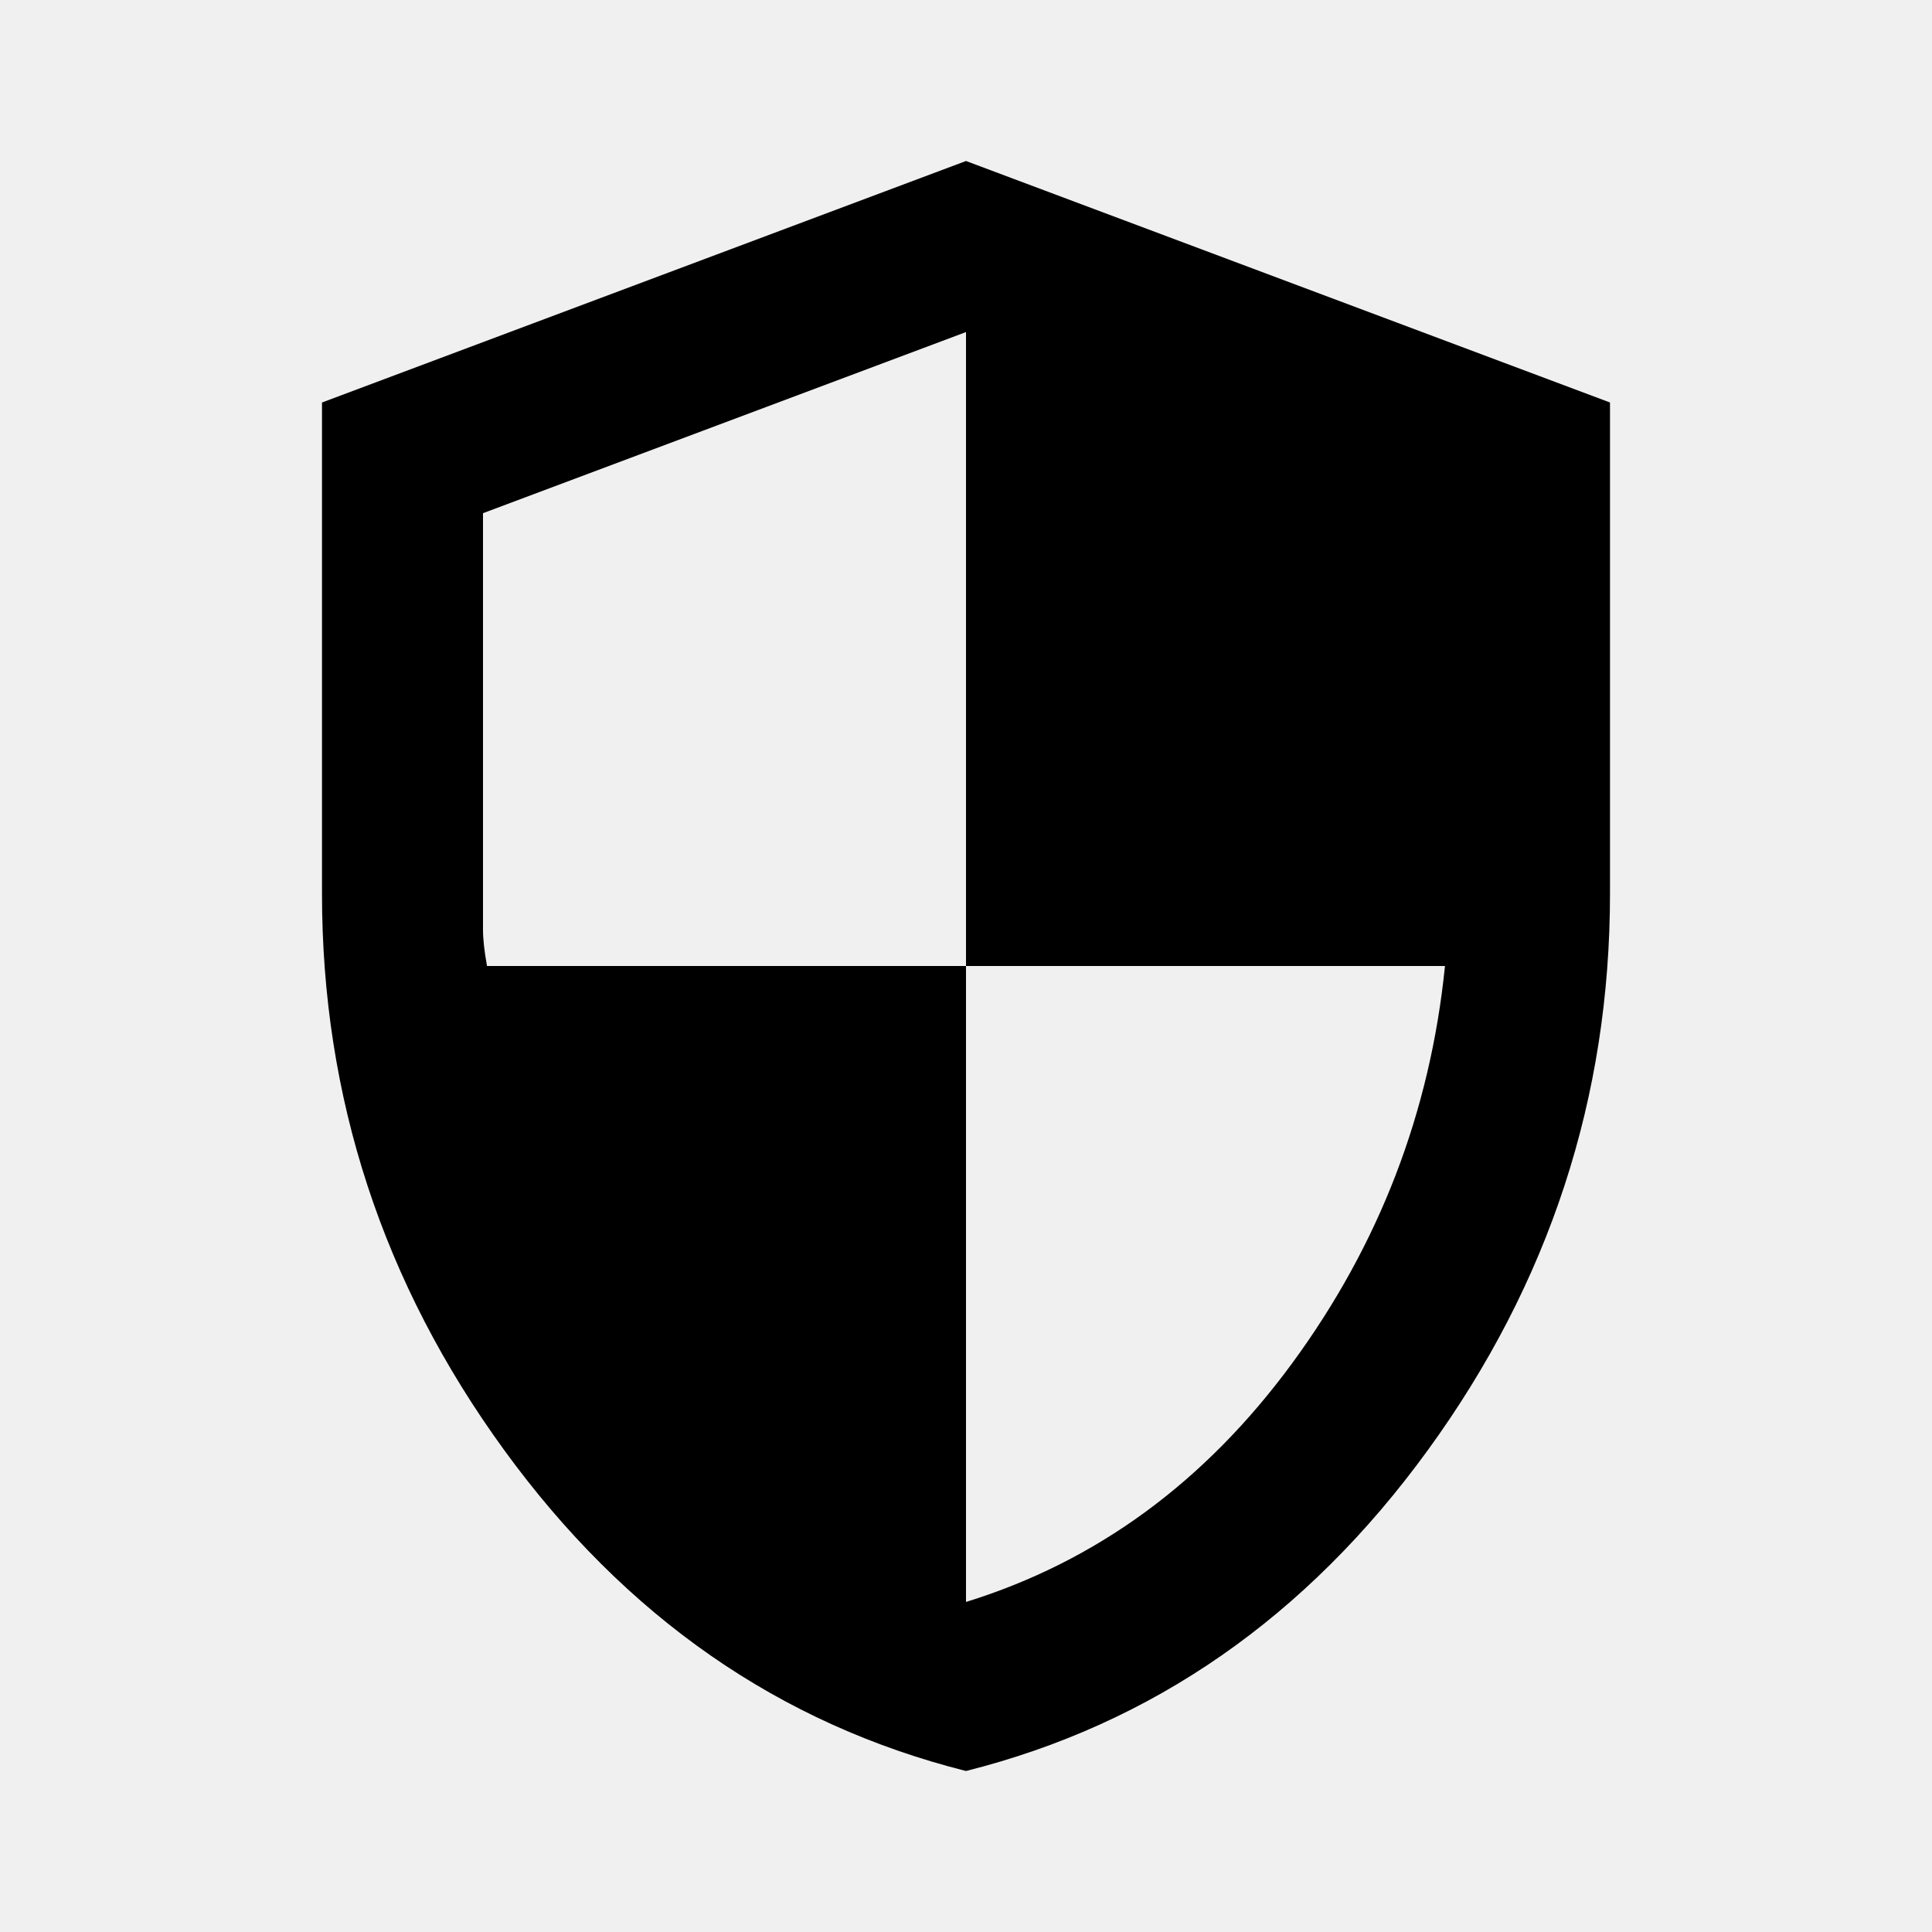
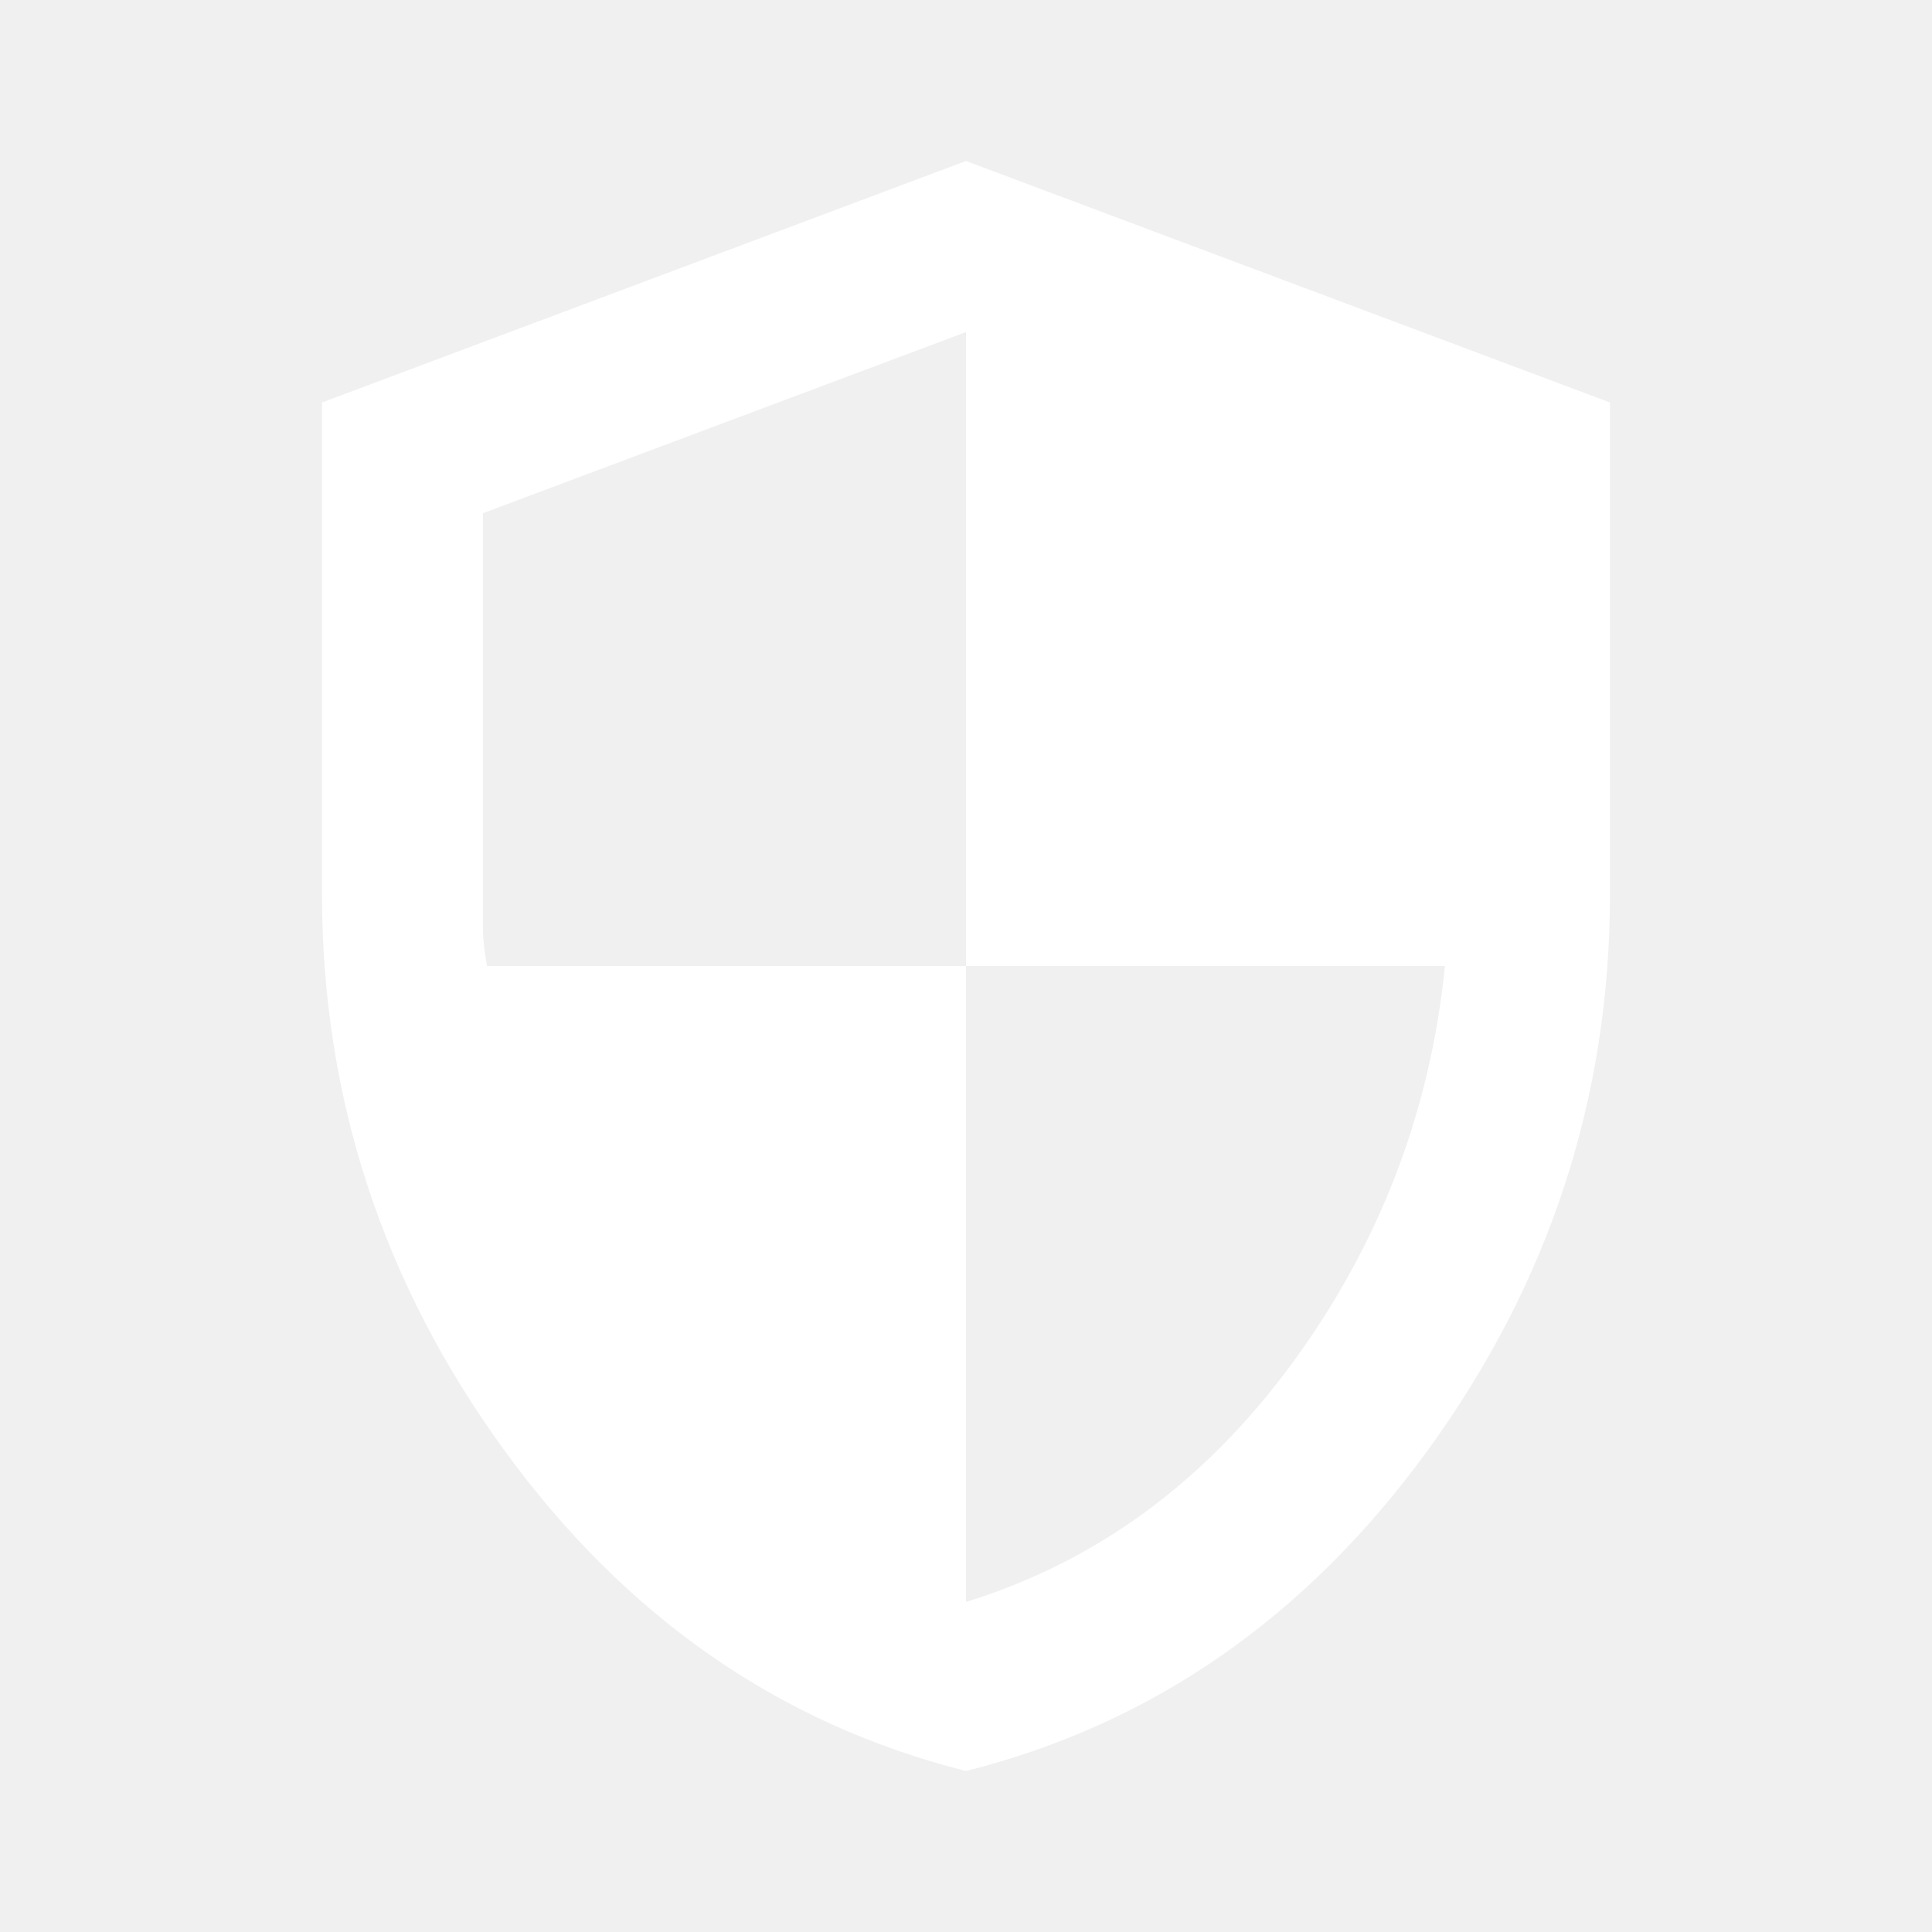
<svg xmlns="http://www.w3.org/2000/svg" width="24" height="24" viewBox="0 0 24 24">
-   <path fill="currentColor" d="M12 22q-3.475-.875-5.738-3.988T4 11.1V5l8-3l8 3v6.1q0 3.8-2.262 6.913T12 22m0-2.1q2.425-.75 4.05-2.963T17.95 12H12V4.125l-6 2.25v5.175q0 .175.05.45H12z" />
+   <path fill="white" d="M12 22q-3.475-.875-5.738-3.988T4 11.1V5l8-3l8 3v6.1q0 3.8-2.262 6.913T12 22m0-2.1q2.425-.75 4.05-2.963T17.95 12H12V4.125l-6 2.25v5.175q0 .175.05.45H12z" />
</svg>
